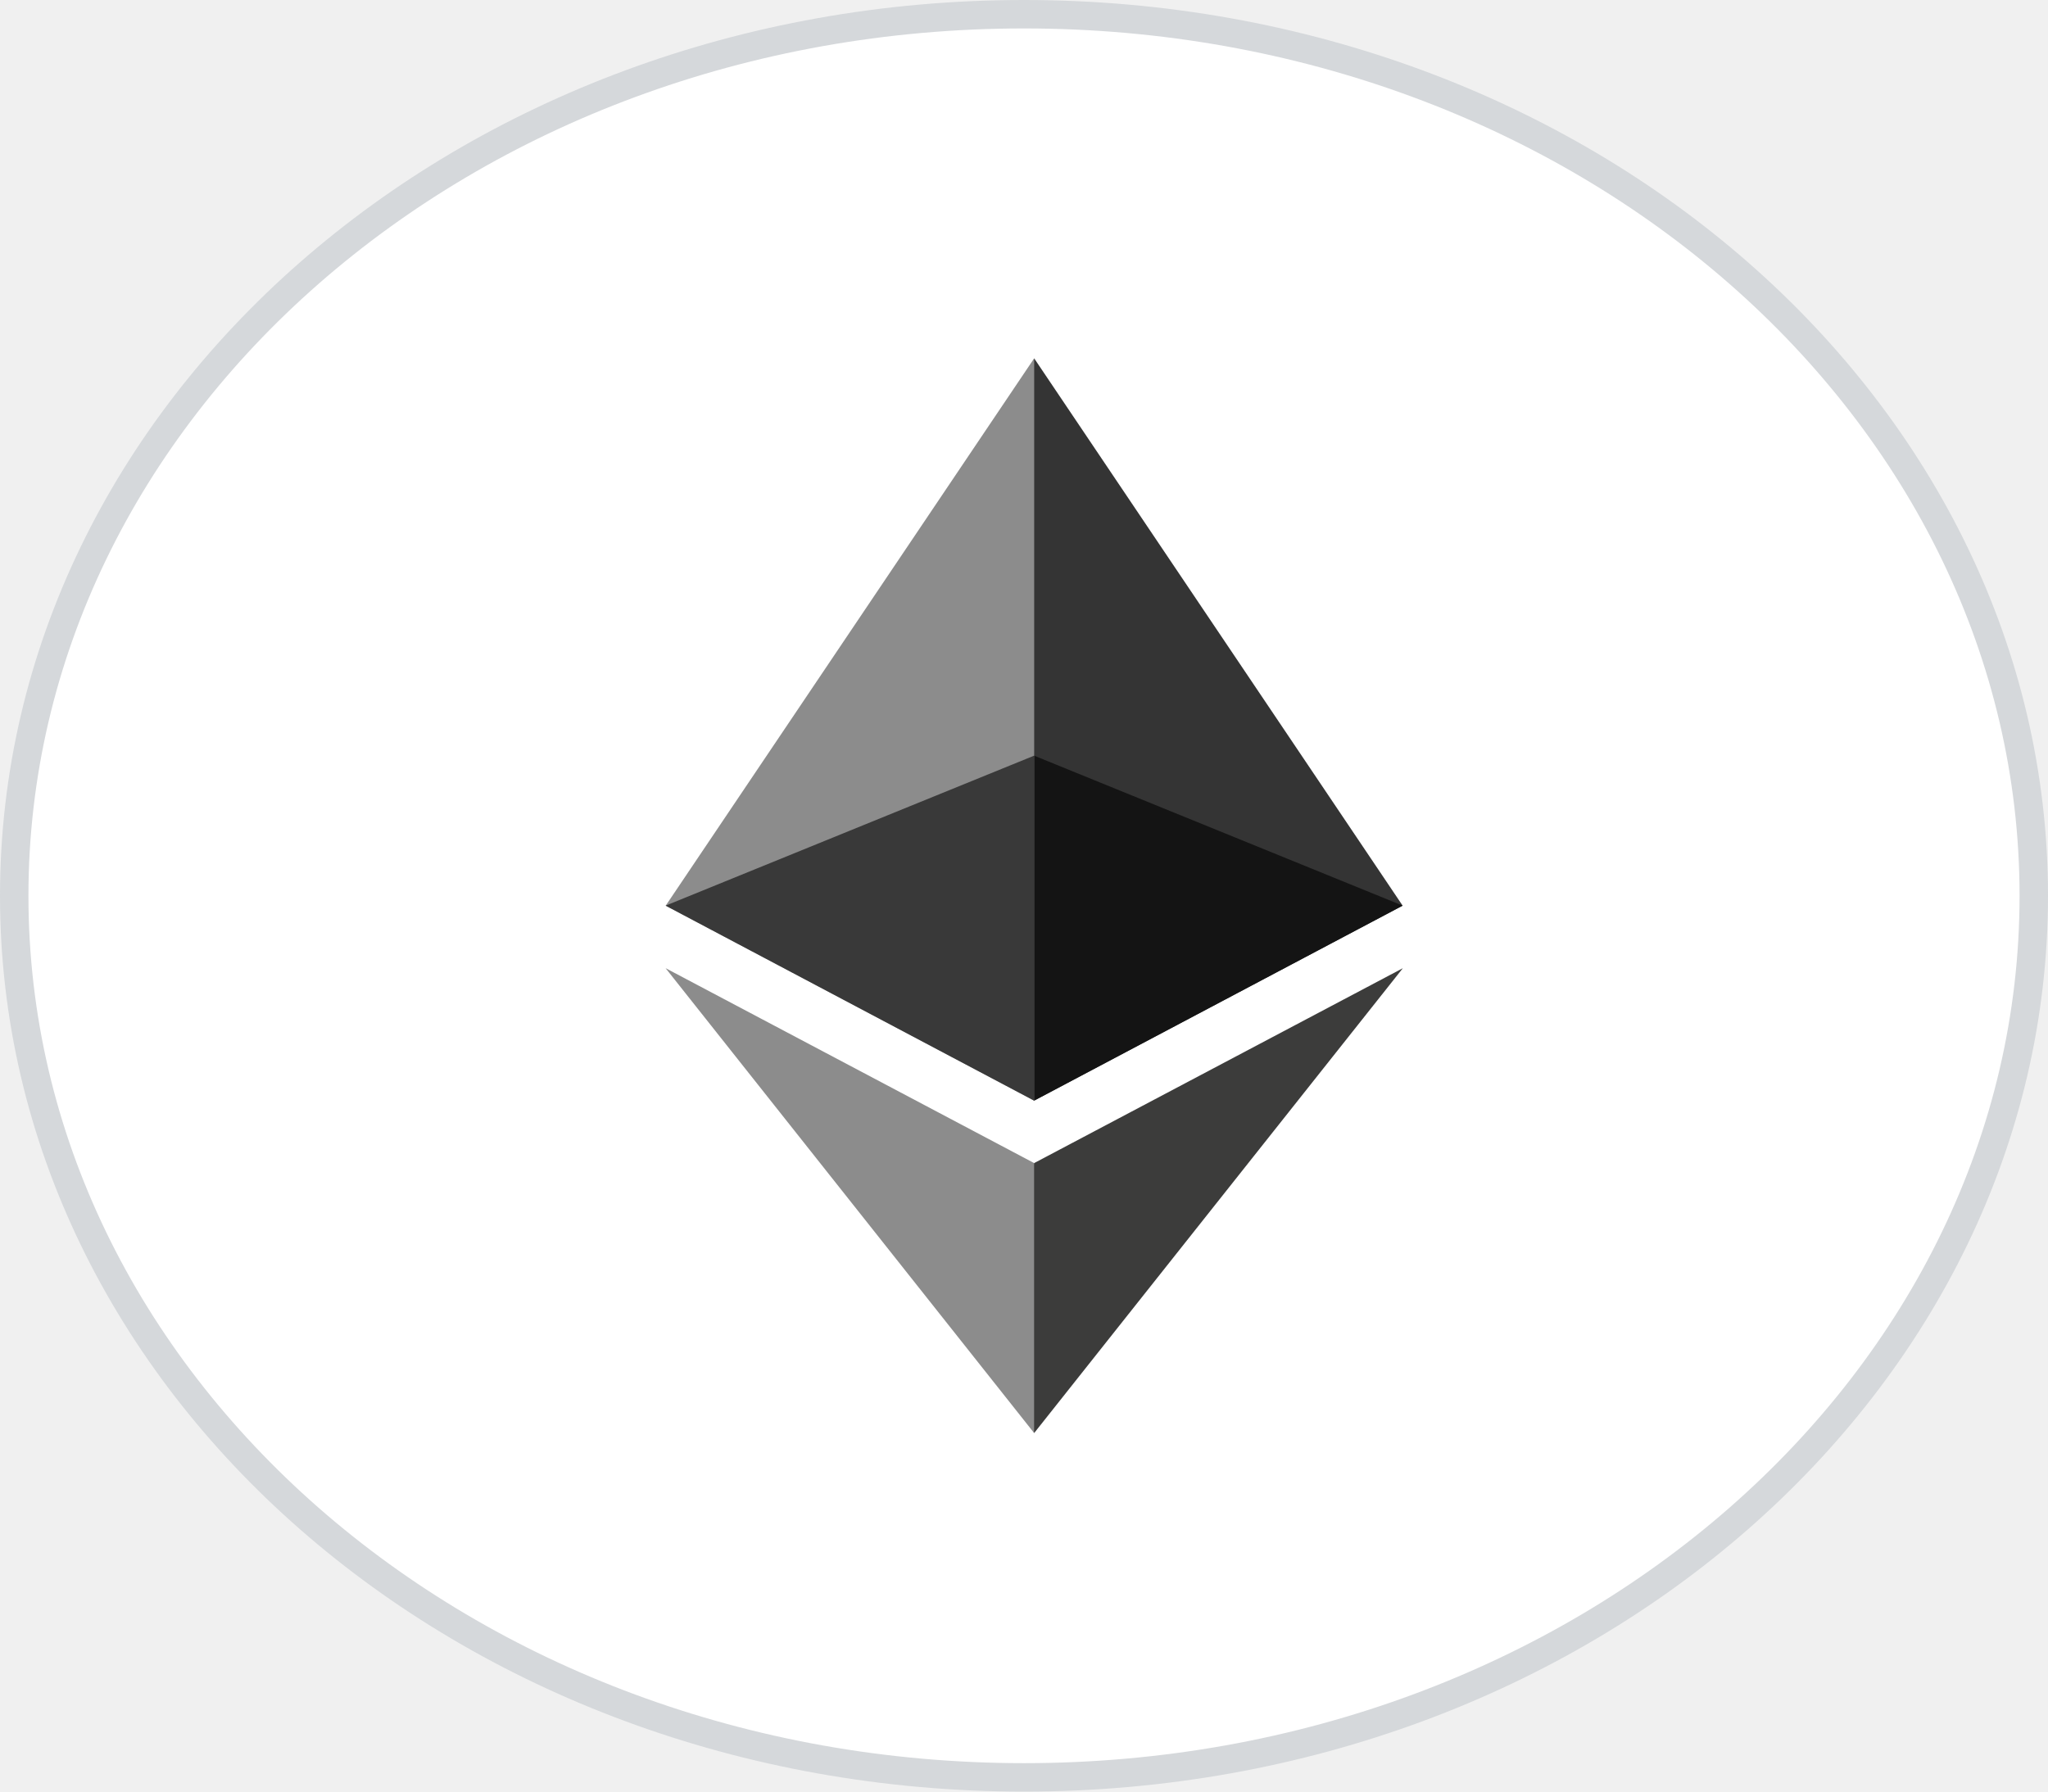
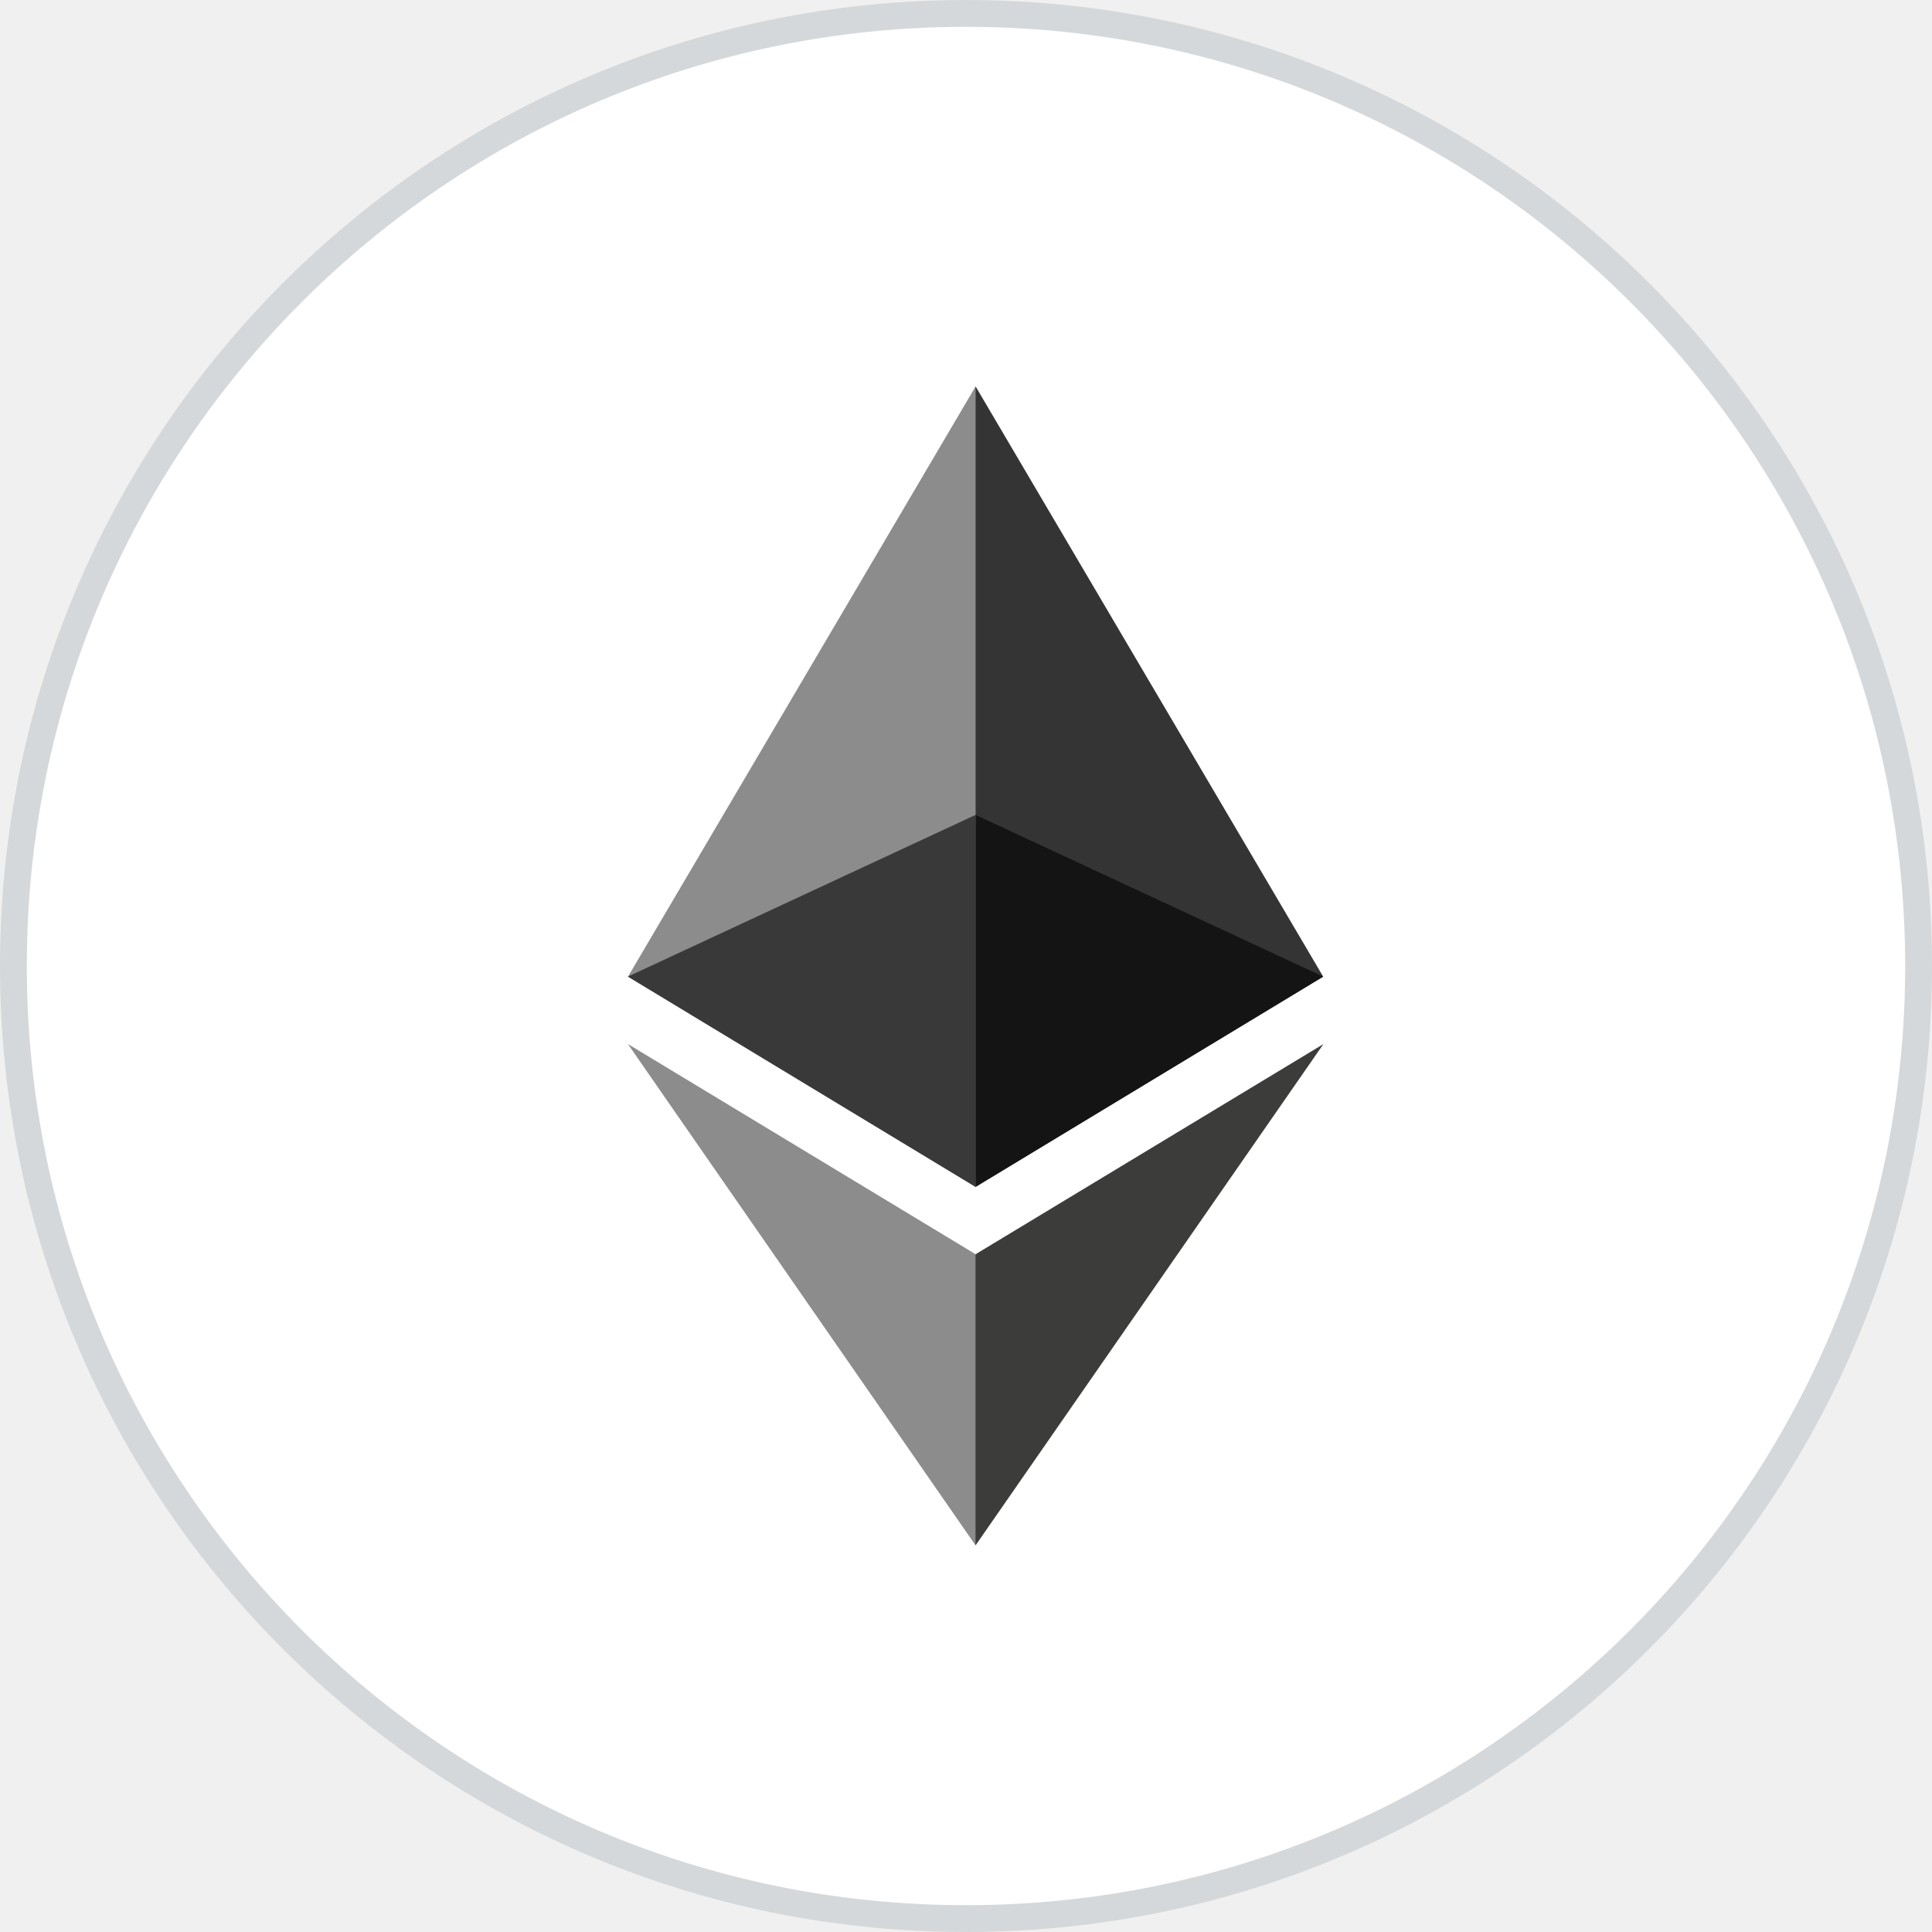
- <svg xmlns="http://www.w3.org/2000/svg" width="72" height="63" viewBox="0 0 72 63" fill="none">
-   <path d="M71.5 31.5C71.5 48.56 55.671 62.5 36 62.5C16.329 62.5 0.5 48.56 0.5 31.5C0.5 14.44 16.329 0.5 36 0.5C55.671 0.5 71.5 14.44 71.5 31.5Z" fill="white" stroke="#D5D8DB" />
-   <path d="M36.357 12.6L36.074 13.461V38.45L36.357 38.703L49.311 31.846L36.357 12.6Z" fill="#343434" />
-   <path d="M36.358 12.6L23.404 31.846L36.358 38.703V26.574V12.6Z" fill="#8C8C8C" />
-   <path d="M36.357 40.899L36.197 41.073V49.974L36.357 50.392L49.319 34.046L36.357 40.899Z" fill="#3C3C3B" />
-   <path d="M36.355 50.39V40.898L23.4 34.045L36.355 50.39Z" fill="#8C8C8C" />
-   <path d="M36.357 38.702L49.312 31.846L36.357 26.573V38.702Z" fill="#141414" />
-   <path d="M23.4 31.846L36.354 38.702V26.573L23.4 31.846Z" fill="#393939" />
+ <svg xmlns="http://www.w3.org/2000/svg" width="72" height="72" viewBox="0 0 72 72" fill="none">
+   <circle cx="36" cy="36" r="35.5" fill="white" stroke="#D5D8DB" />
+   <path d="M36.357 14.4L36.074 15.384V43.943L36.357 44.232L49.311 36.396L36.357 14.4Z" fill="#343434" />
+   <path d="M36.358 14.4L23.404 36.396L36.358 44.232V30.37V14.4Z" fill="#8C8C8C" />
+   <path d="M36.357 46.742L36.197 46.941V57.114L36.357 57.59L49.319 38.91L36.357 46.742Z" fill="#3C3C3B" />
+   <path d="M36.355 57.589V46.74L23.4 38.908L36.355 57.589Z" fill="#8C8C8C" />
+   <path d="M36.357 44.231L49.312 36.395L36.357 30.37V44.231Z" fill="#141414" />
+   <path d="M23.4 36.395L36.354 44.231V30.37L23.4 36.395Z" fill="#393939" />
</svg>
